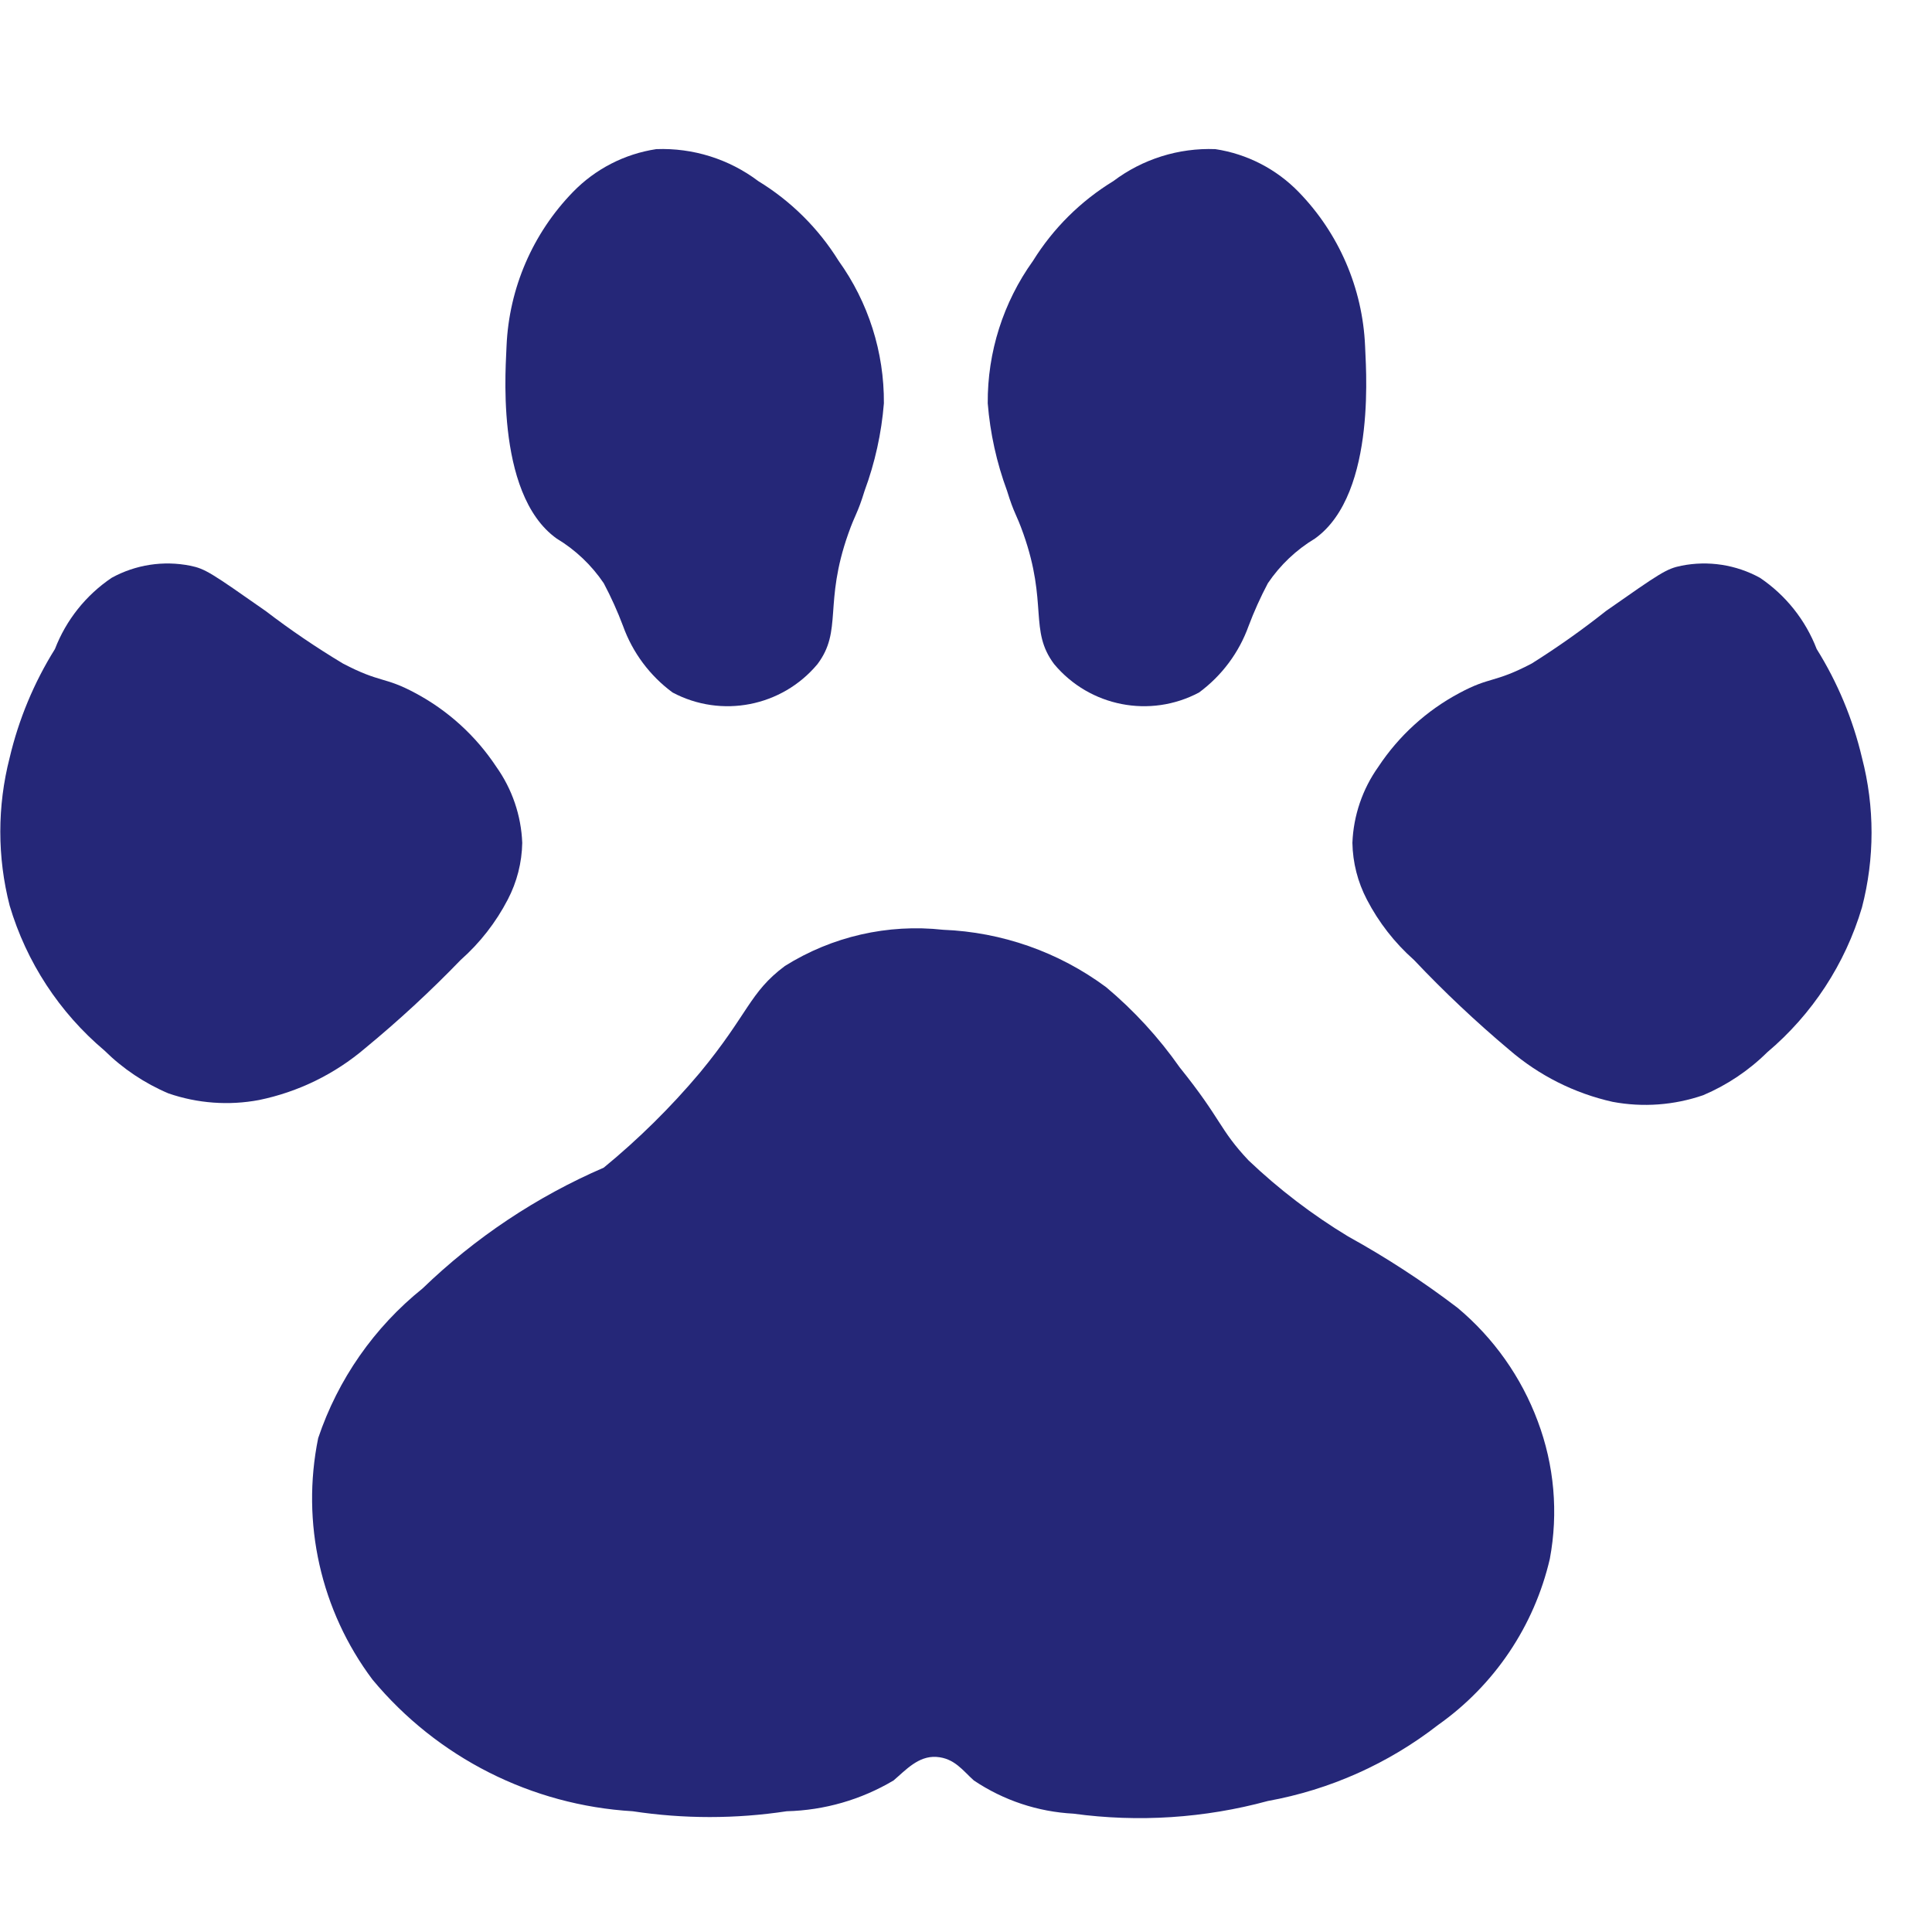
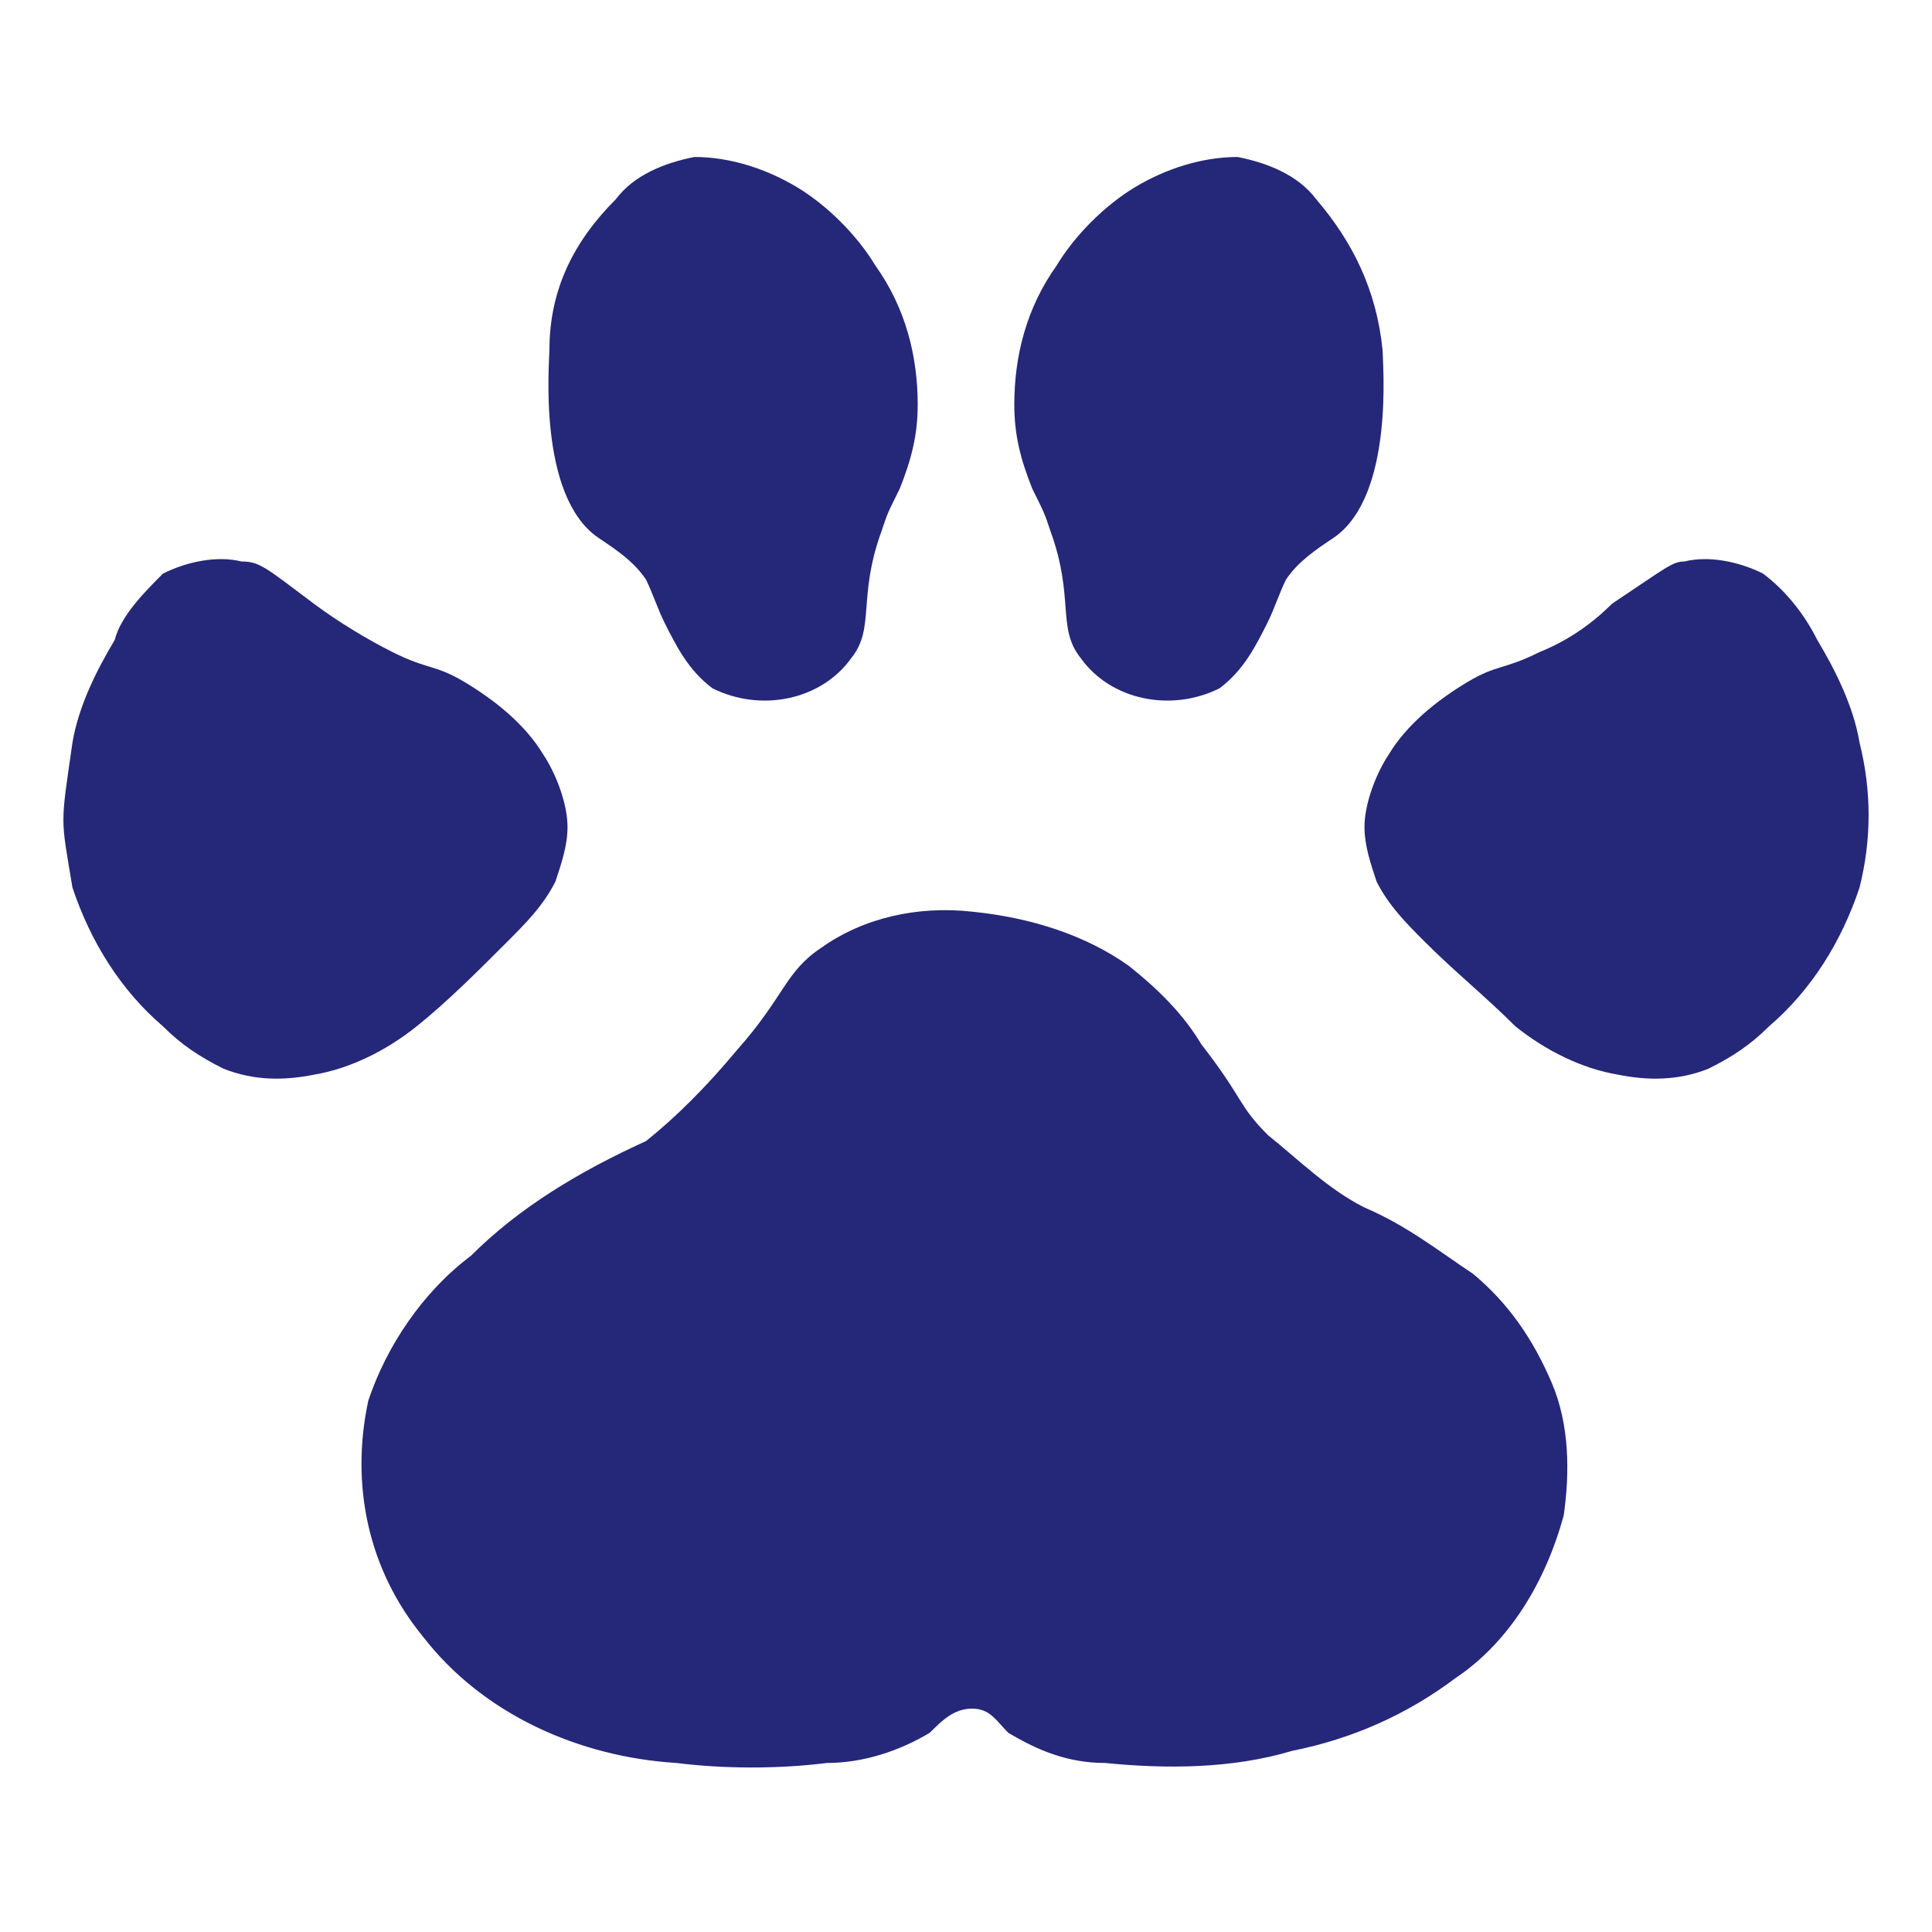
- <svg xmlns="http://www.w3.org/2000/svg" viewBox="0 0 32 32">
-   <defs>
-     <style>.cls-1{fill:#252778;}.cls-2{fill:none;}</style>
-   </defs>
-   <g id="Layer_2" data-name="Layer 2">
-     <g id="Layer_1-2" data-name="Layer 1">
-       <path class="cls-1" d="M4.4,10.12c-.9-.63-1-.7-1.25-.75a1.92,1.92,0,0,0-1.3.2,2.51,2.51,0,0,0-.94,1.18,6,6,0,0,0-.75,1.8A4.92,4.92,0,0,0,.16,15a5,5,0,0,0,1.57,2.4,3.39,3.39,0,0,0,1.06.71,2.94,2.94,0,0,0,1.5.11,3.93,3.93,0,0,0,1.76-.86A18.94,18.94,0,0,0,7.63,15.9a3.47,3.47,0,0,0,.78-1,2.11,2.11,0,0,0,.24-.94,2.33,2.33,0,0,0-.43-1.26,3.69,3.69,0,0,0-1.34-1.22c-.52-.28-.57-.16-1.2-.49A13.75,13.75,0,0,1,4.4,10.12Z" />
-       <path class="cls-1" d="M10.87,2.47a2.43,2.43,0,0,0-1.38.71,3.9,3.9,0,0,0-1.1,2.55c0,.21-.22,2.44.83,3.19a2.49,2.49,0,0,1,.78.74,6.13,6.13,0,0,1,.32.71,2.36,2.36,0,0,0,.82,1.1,1.94,1.94,0,0,0,2.4-.47c.42-.56.1-1,.51-2.16.12-.34.15-.32.27-.71a5.44,5.44,0,0,0,.32-1.45,4,4,0,0,0-.75-2.36A4.05,4.05,0,0,0,12.56,3,2.64,2.64,0,0,0,10.87,2.47Z" />
-       <path class="cls-1" d="M15.62,15.4A4.09,4.09,0,0,0,13,16c-.59.44-.6.79-1.41,1.77A12.2,12.2,0,0,1,10,19.34a10.07,10.07,0,0,0-3,2,5.38,5.38,0,0,0-1.73,2.48,5,5,0,0,0,.9,4A6.07,6.07,0,0,0,10.48,30a8.5,8.5,0,0,0,2.55,0,3.64,3.64,0,0,0,1.77-.51c.2-.17.41-.41.71-.39s.44.23.62.39a3.26,3.26,0,0,0,1.65.55A8.11,8.11,0,0,0,21,29.83a6.47,6.47,0,0,0,2.82-1.26,4.66,4.66,0,0,0,1.85-2.75,4.25,4.25,0,0,0-.2-2.28,4.49,4.49,0,0,0-1.33-1.88,14.73,14.73,0,0,0-1.81-1.18,9.61,9.61,0,0,1-1.65-1.26c-.49-.52-.44-.67-1.14-1.54a6.91,6.91,0,0,0-1.22-1.33A4.85,4.85,0,0,0,15.62,15.4Z" />
-       <path class="cls-1" d="M26.6,10.12c.9-.63,1-.7,1.25-.75a1.92,1.92,0,0,1,1.3.2,2.51,2.51,0,0,1,.94,1.18,6,6,0,0,1,.75,1.8,4.92,4.92,0,0,1,0,2.48,5,5,0,0,1-1.57,2.4,3.39,3.39,0,0,1-1.06.71,2.94,2.94,0,0,1-1.5.11A3.93,3.93,0,0,1,25,17.39a18.94,18.94,0,0,1-1.58-1.49,3.47,3.47,0,0,1-.78-1,2.11,2.11,0,0,1-.24-.94,2.33,2.33,0,0,1,.43-1.26,3.69,3.69,0,0,1,1.34-1.22c.52-.28.57-.16,1.2-.49A13.75,13.75,0,0,0,26.6,10.12Z" />
-       <path class="cls-1" d="M20.13,2.47a2.43,2.43,0,0,1,1.38.71,3.9,3.9,0,0,1,1.1,2.55c0,.21.22,2.44-.83,3.19a2.49,2.49,0,0,0-.78.74,6.13,6.13,0,0,0-.32.71,2.36,2.36,0,0,1-.82,1.1,1.94,1.94,0,0,1-2.4-.47c-.42-.56-.1-1-.51-2.16-.12-.34-.15-.32-.27-.71a5.44,5.44,0,0,1-.32-1.45,4,4,0,0,1,.75-2.36A4.05,4.05,0,0,1,18.44,3,2.64,2.64,0,0,1,20.13,2.47Z" />
-       <rect class="cls-2" width="32" height="32" />
-     </g>
+ <svg xmlns="http://www.w3.org/2000/svg" version="1.1" id="Layer_1" x="0px" y="0px" viewBox="0 0 32 32" style="enable-background:new 0 0 32 32;" xml:space="preserve">
+   <style type="text/css">
+ 	.st0{fill:#252778;}
+ </style>
+   <g>
+     <path class="st0" d="M5.2,10C4.4,9.4,4.3,9.3,4,9.3c-0.4-0.1-0.9,0-1.3,0.2C2.4,9.8,2,10.2,1.9,10.6c-0.3,0.5-0.6,1.1-0.7,1.7   c-0.2,1.4-0.2,1.2,0,2.4c0.3,0.9,0.8,1.7,1.5,2.3c0.3,0.3,0.6,0.5,1,0.7c0.5,0.2,1,0.2,1.5,0.1c0.6-0.1,1.2-0.4,1.7-0.8   c0.5-0.4,1-0.9,1.5-1.4c0.3-0.3,0.6-0.6,0.8-1c0.1-0.3,0.2-0.6,0.2-0.9c0-0.4-0.2-0.9-0.4-1.2c-0.3-0.5-0.8-0.9-1.3-1.2   c-0.5-0.3-0.6-0.2-1.2-0.5C6.1,10.6,5.6,10.3,5.2,10z" />
+     <path class="st0" d="M11.5,2.6c-0.5,0.1-1,0.3-1.3,0.7C9.5,4,9.1,4.8,9.1,5.8c0,0.2-0.2,2.4,0.8,3.1c0.3,0.2,0.6,0.4,0.8,0.7   c0.1,0.2,0.2,0.5,0.3,0.7c0.2,0.4,0.4,0.8,0.8,1.1c0.8,0.4,1.8,0.2,2.3-0.5c0.4-0.5,0.1-1,0.5-2.1c0.1-0.3,0.1-0.3,0.3-0.7   c0.2-0.5,0.3-0.9,0.3-1.4c0-0.8-0.2-1.6-0.7-2.3c-0.3-0.5-0.8-1-1.3-1.3C12.7,2.8,12.1,2.6,11.5,2.6z" />
+     <path class="st0" d="M16.1,15.1c-0.9-0.1-1.8,0.1-2.5,0.6c-0.6,0.4-0.6,0.8-1.4,1.7c-0.5,0.6-1,1.1-1.5,1.5   c-1.1,0.5-2.1,1.1-2.9,1.9c-0.8,0.6-1.4,1.5-1.7,2.4c-0.3,1.4,0,2.8,0.9,3.9c1,1.3,2.6,2,4.2,2.1c0.8,0.1,1.7,0.1,2.5,0   c0.6,0,1.2-0.2,1.7-0.5c0.2-0.2,0.4-0.4,0.7-0.4c0.3,0,0.4,0.2,0.6,0.4c0.5,0.3,1,0.5,1.6,0.5c1,0.1,2.1,0.1,3.1-0.2   c1-0.2,1.9-0.6,2.7-1.2c0.9-0.6,1.5-1.6,1.8-2.7c0.1-0.7,0.1-1.5-0.2-2.2c-0.3-0.7-0.7-1.3-1.3-1.8c-0.6-0.4-1.1-0.8-1.8-1.1   c-0.6-0.3-1.1-0.8-1.6-1.2c-0.5-0.5-0.4-0.6-1.1-1.5c-0.3-0.5-0.7-0.9-1.2-1.3C18,15.5,17.1,15.2,16.1,15.1z" />
+     <path class="st0" d="M26.7,10c0.9-0.6,1-0.7,1.2-0.7c0.4-0.1,0.9,0,1.3,0.2c0.4,0.3,0.7,0.7,0.9,1.1c0.3,0.5,0.6,1.1,0.7,1.7   c0.2,0.8,0.2,1.6,0,2.4c-0.3,0.9-0.8,1.7-1.5,2.3c-0.3,0.3-0.6,0.5-1,0.7c-0.5,0.2-1,0.2-1.5,0.1c-0.6-0.1-1.2-0.4-1.7-0.8   c-0.5-0.5-1-0.9-1.5-1.4c-0.3-0.3-0.6-0.6-0.8-1c-0.1-0.3-0.2-0.6-0.2-0.9c0-0.4,0.2-0.9,0.4-1.2c0.3-0.5,0.8-0.9,1.3-1.2   c0.5-0.3,0.6-0.2,1.2-0.5C26,10.6,26.4,10.3,26.7,10z" />
+     <path class="st0" d="M20.5,2.6c0.5,0.1,1,0.3,1.3,0.7c0.6,0.7,1,1.5,1.1,2.5c0,0.2,0.2,2.4-0.8,3.1c-0.3,0.2-0.6,0.4-0.8,0.7   c-0.1,0.2-0.2,0.5-0.3,0.7c-0.2,0.4-0.4,0.8-0.8,1.1c-0.8,0.4-1.8,0.2-2.3-0.5c-0.4-0.5-0.1-1-0.5-2.1c-0.1-0.3-0.1-0.3-0.3-0.7   c-0.2-0.5-0.3-0.9-0.3-1.4c0-0.8,0.2-1.6,0.7-2.3c0.3-0.5,0.8-1,1.3-1.3C19.3,2.8,19.9,2.6,20.5,2.6z" />
  </g>
</svg>
